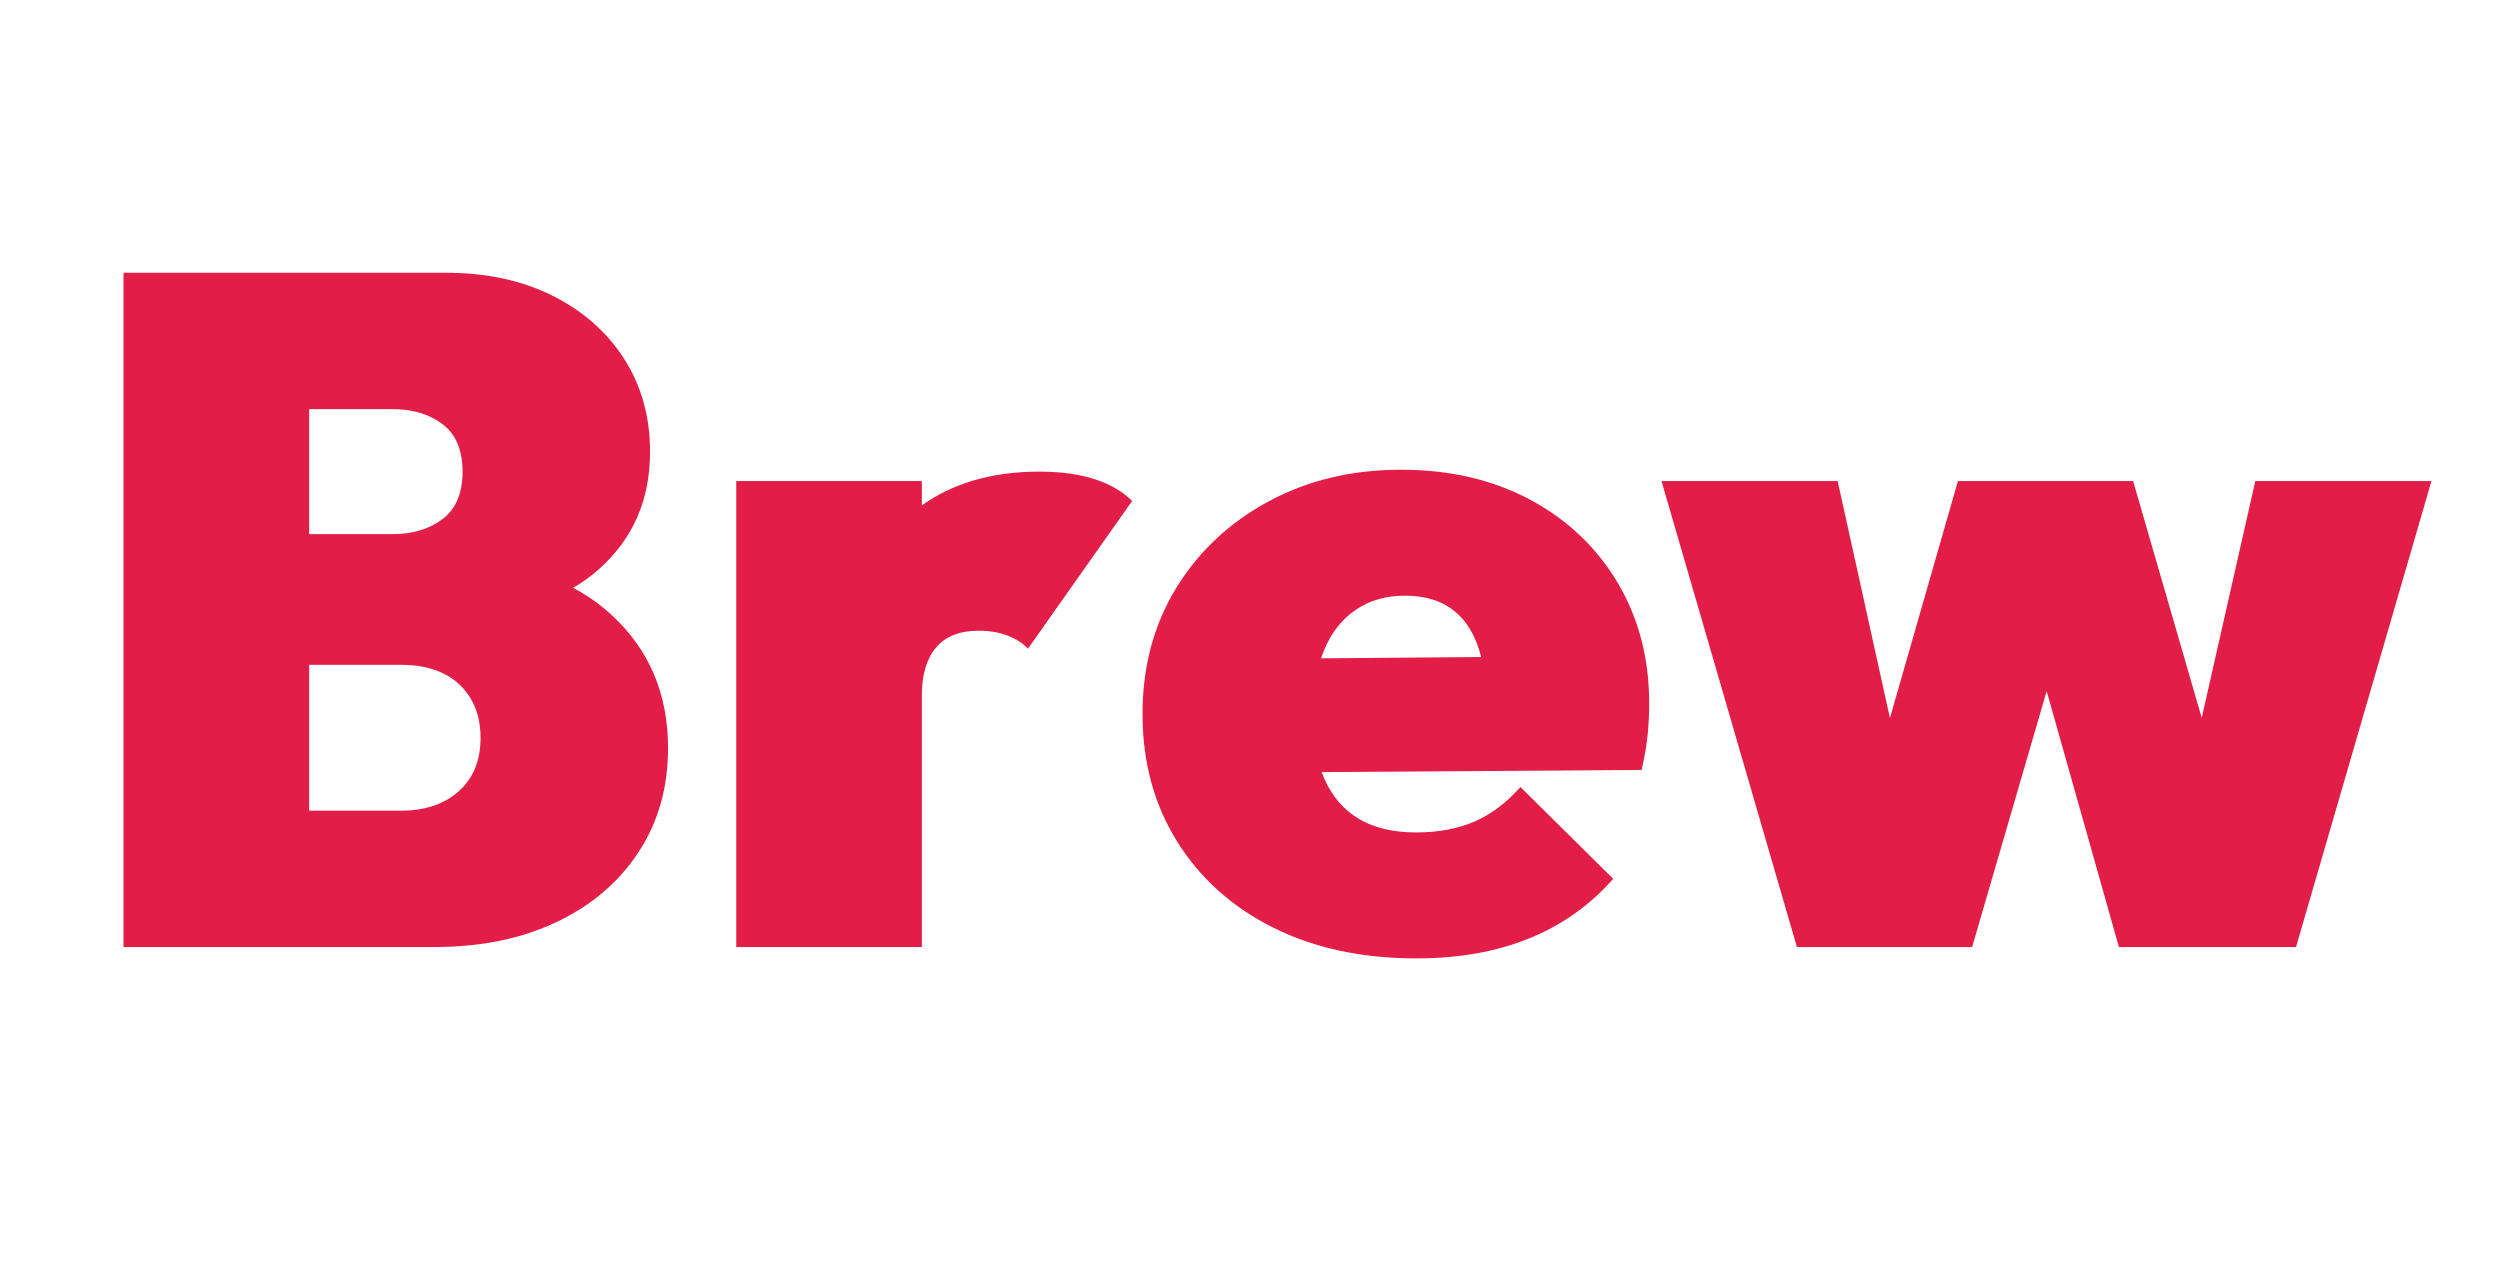
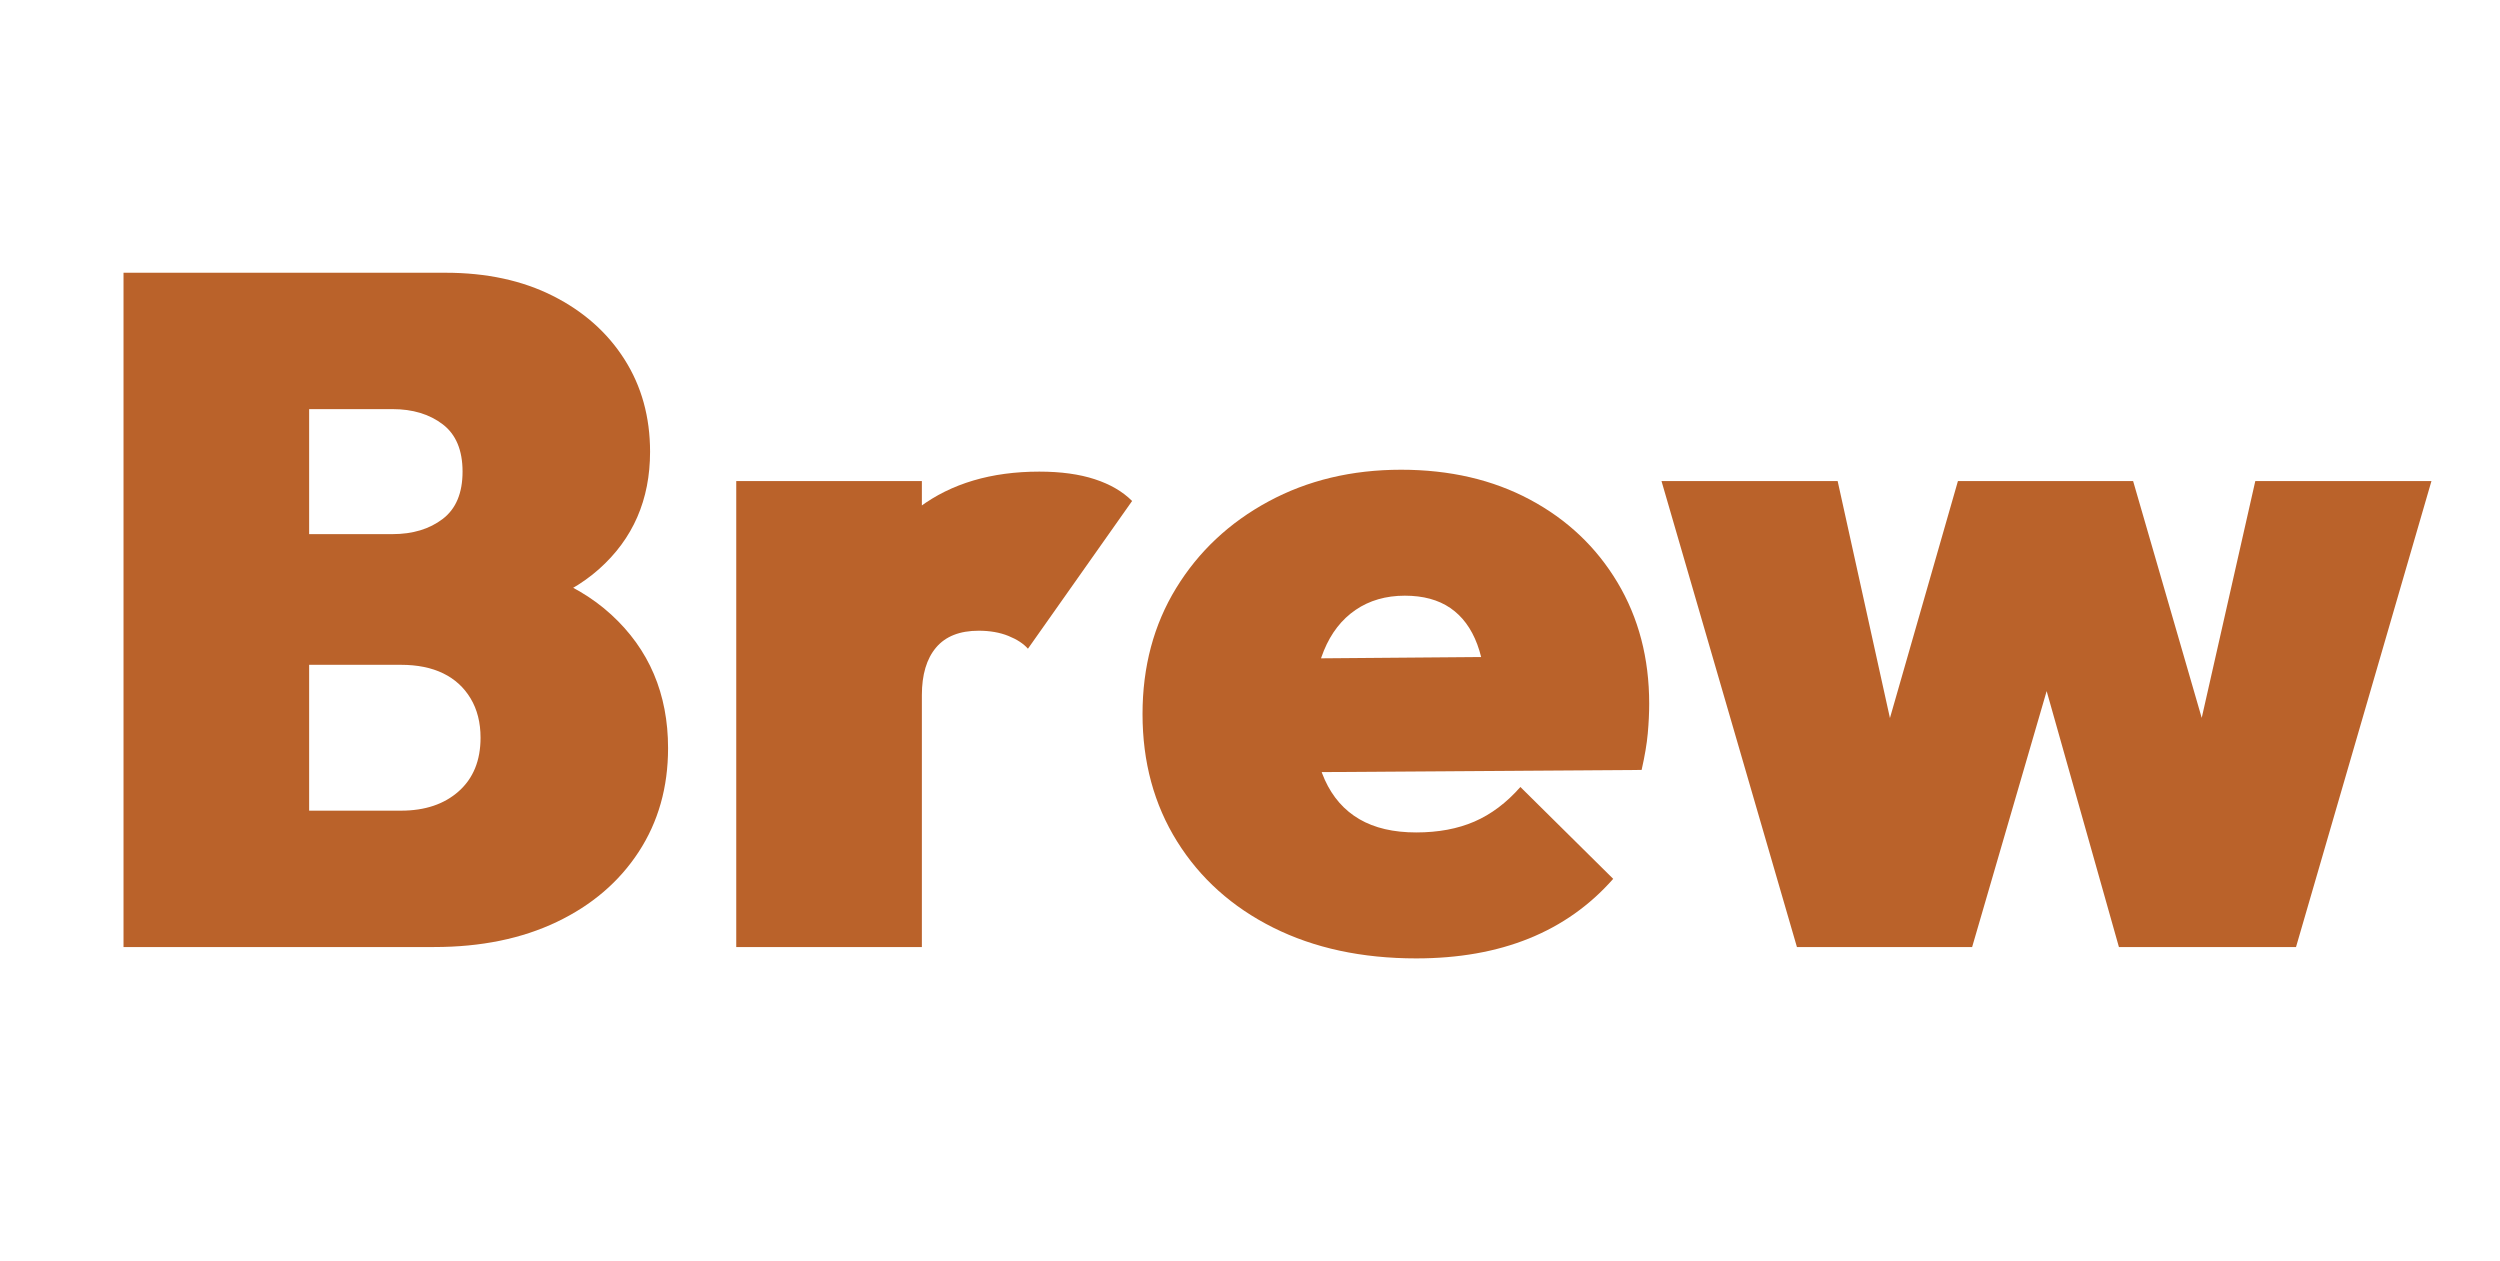
<svg xmlns="http://www.w3.org/2000/svg" viewBox="0 0 147.83 74.56" fill="none" role="img" aria-label="Brew">
-   <path fill="#E11D48" d="M16.376 56.0V47.936H23.712Q25.84 47.936 27.128 46.788Q28.416 45.64 28.416 43.624Q28.416 42.28 27.828 41.3Q27.24 40.32 26.204 39.816Q25.168 39.312 23.712 39.312H16.376V31.584H23.208Q25.0 31.584 26.176 30.688Q27.352 29.792 27.352 27.888Q27.352 25.984 26.176 25.088Q25.0 24.192 23.208 24.192H16.376V16.128H26.344Q29.984 16.128 32.7 17.5Q35.416 18.872 36.928 21.252Q38.44 23.632 38.44 26.712Q38.44 30.968 35.416 33.656Q32.392 36.344 26.568 36.736L26.456 32.872Q32.784 33.264 36.144 36.344Q39.504 39.424 39.504 44.24Q39.504 47.712 37.768 50.372Q36.032 53.032 32.924 54.516Q29.816 56.0 25.672 56.0ZM7.304 56.0V16.128H18.28V56.0Z" />
-   <path fill="#E11D48" d="M43.536 56.0V28.448H54.512V56.0ZM54.512 41.104 49.416 36.568Q51.544 32.088 54.372 29.988Q57.199 27.888 61.456 27.888Q63.36 27.888 64.732 28.336Q66.104 28.784 66.944 29.624L60.784 38.36Q60.392 37.912 59.63 37.604Q58.868 37.296 57.872 37.296Q56.192 37.296 55.352 38.29Q54.512 39.284 54.512 41.104Z" />
-   <path fill="#E11D48" d="M83.744 56.672Q78.928 56.672 75.288 54.852Q71.648 53.032 69.604 49.756Q67.56 46.48 67.56 42.224Q67.56 38.024 69.548 34.776Q71.536 31.528 75.008 29.652Q78.48 27.776 82.848 27.776Q87.16 27.776 90.464 29.54Q93.768 31.304 95.644 34.44Q97.52 37.576 97.52 41.608Q97.52 42.448 97.436 43.372Q97.352 44.296 97.072 45.528L72.208 45.696V38.976L92.984 38.808L87.888 41.776Q87.888 39.536 87.356 38.108Q86.824 36.68 85.76 35.952Q84.696 35.224 83.072 35.224Q81.392 35.224 80.16 36.064Q78.928 36.904 78.284 38.472Q77.64 40.04 77.64 42.28Q77.64 44.576 78.34 46.116Q79.04 47.656 80.384 48.44Q81.728 49.224 83.744 49.224Q85.704 49.224 87.188 48.58Q88.672 47.936 89.904 46.536L95.392 51.968Q93.32 54.32 90.408 55.496Q87.496 56.672 83.744 56.672Z" />
-   <path fill="#E11D48" d="M106.256 56.0 98.248 28.448H108.664L113.088 48.496L110.008 48.552L115.776 28.448H126.136L131.96 48.552L128.824 48.496L133.36 28.448H143.776L135.768 56.0H125.296L119.92 36.96H122.16L116.616 56.0Z" />
+   <path fill="#BA622A" d="M16.376 56.0V47.936H23.712Q25.84 47.936 27.128 46.788Q28.416 45.64 28.416 43.624Q28.416 42.28 27.828 41.3Q27.24 40.32 26.204 39.816Q25.168 39.312 23.712 39.312H16.376V31.584H23.208Q25.0 31.584 26.176 30.688Q27.352 29.792 27.352 27.888Q27.352 25.984 26.176 25.088Q25.0 24.192 23.208 24.192H16.376V16.128H26.344Q29.984 16.128 32.7 17.5Q35.416 18.872 36.928 21.252Q38.44 23.632 38.44 26.712Q38.44 30.968 35.416 33.656Q32.392 36.344 26.568 36.736L26.456 32.872Q32.784 33.264 36.144 36.344Q39.504 39.424 39.504 44.24Q39.504 47.712 37.768 50.372Q36.032 53.032 32.924 54.516Q29.816 56.0 25.672 56.0ZM7.304 56.0V16.128H18.28V56.0Z" />
+   <path fill="#BA622A" d="M43.536 56.0V28.448H54.512V56.0ZM54.512 41.104 49.416 36.568Q51.544 32.088 54.372 29.988Q57.199 27.888 61.456 27.888Q63.36 27.888 64.732 28.336Q66.104 28.784 66.944 29.624L60.784 38.36Q60.392 37.912 59.63 37.604Q58.868 37.296 57.872 37.296Q56.192 37.296 55.352 38.29Q54.512 39.284 54.512 41.104Z" />
+   <path fill="#BA622A" d="M83.744 56.672Q78.928 56.672 75.288 54.852Q71.648 53.032 69.604 49.756Q67.56 46.48 67.56 42.224Q67.56 38.024 69.548 34.776Q71.536 31.528 75.008 29.652Q78.48 27.776 82.848 27.776Q87.16 27.776 90.464 29.54Q93.768 31.304 95.644 34.44Q97.52 37.576 97.52 41.608Q97.52 42.448 97.436 43.372Q97.352 44.296 97.072 45.528L72.208 45.696V38.976L92.984 38.808L87.888 41.776Q87.888 39.536 87.356 38.108Q86.824 36.68 85.76 35.952Q84.696 35.224 83.072 35.224Q81.392 35.224 80.16 36.064Q78.928 36.904 78.284 38.472Q77.64 40.04 77.64 42.28Q77.64 44.576 78.34 46.116Q79.04 47.656 80.384 48.44Q81.728 49.224 83.744 49.224Q85.704 49.224 87.188 48.58Q88.672 47.936 89.904 46.536L95.392 51.968Q93.32 54.32 90.408 55.496Q87.496 56.672 83.744 56.672Z" />
+   <path fill="#BA622A" d="M106.256 56.0 98.248 28.448H108.664L113.088 48.496L110.008 48.552L115.776 28.448H126.136L131.96 48.552L128.824 48.496L133.36 28.448H143.776L135.768 56.0H125.296L119.92 36.96H122.16L116.616 56.0Z" />
</svg>
